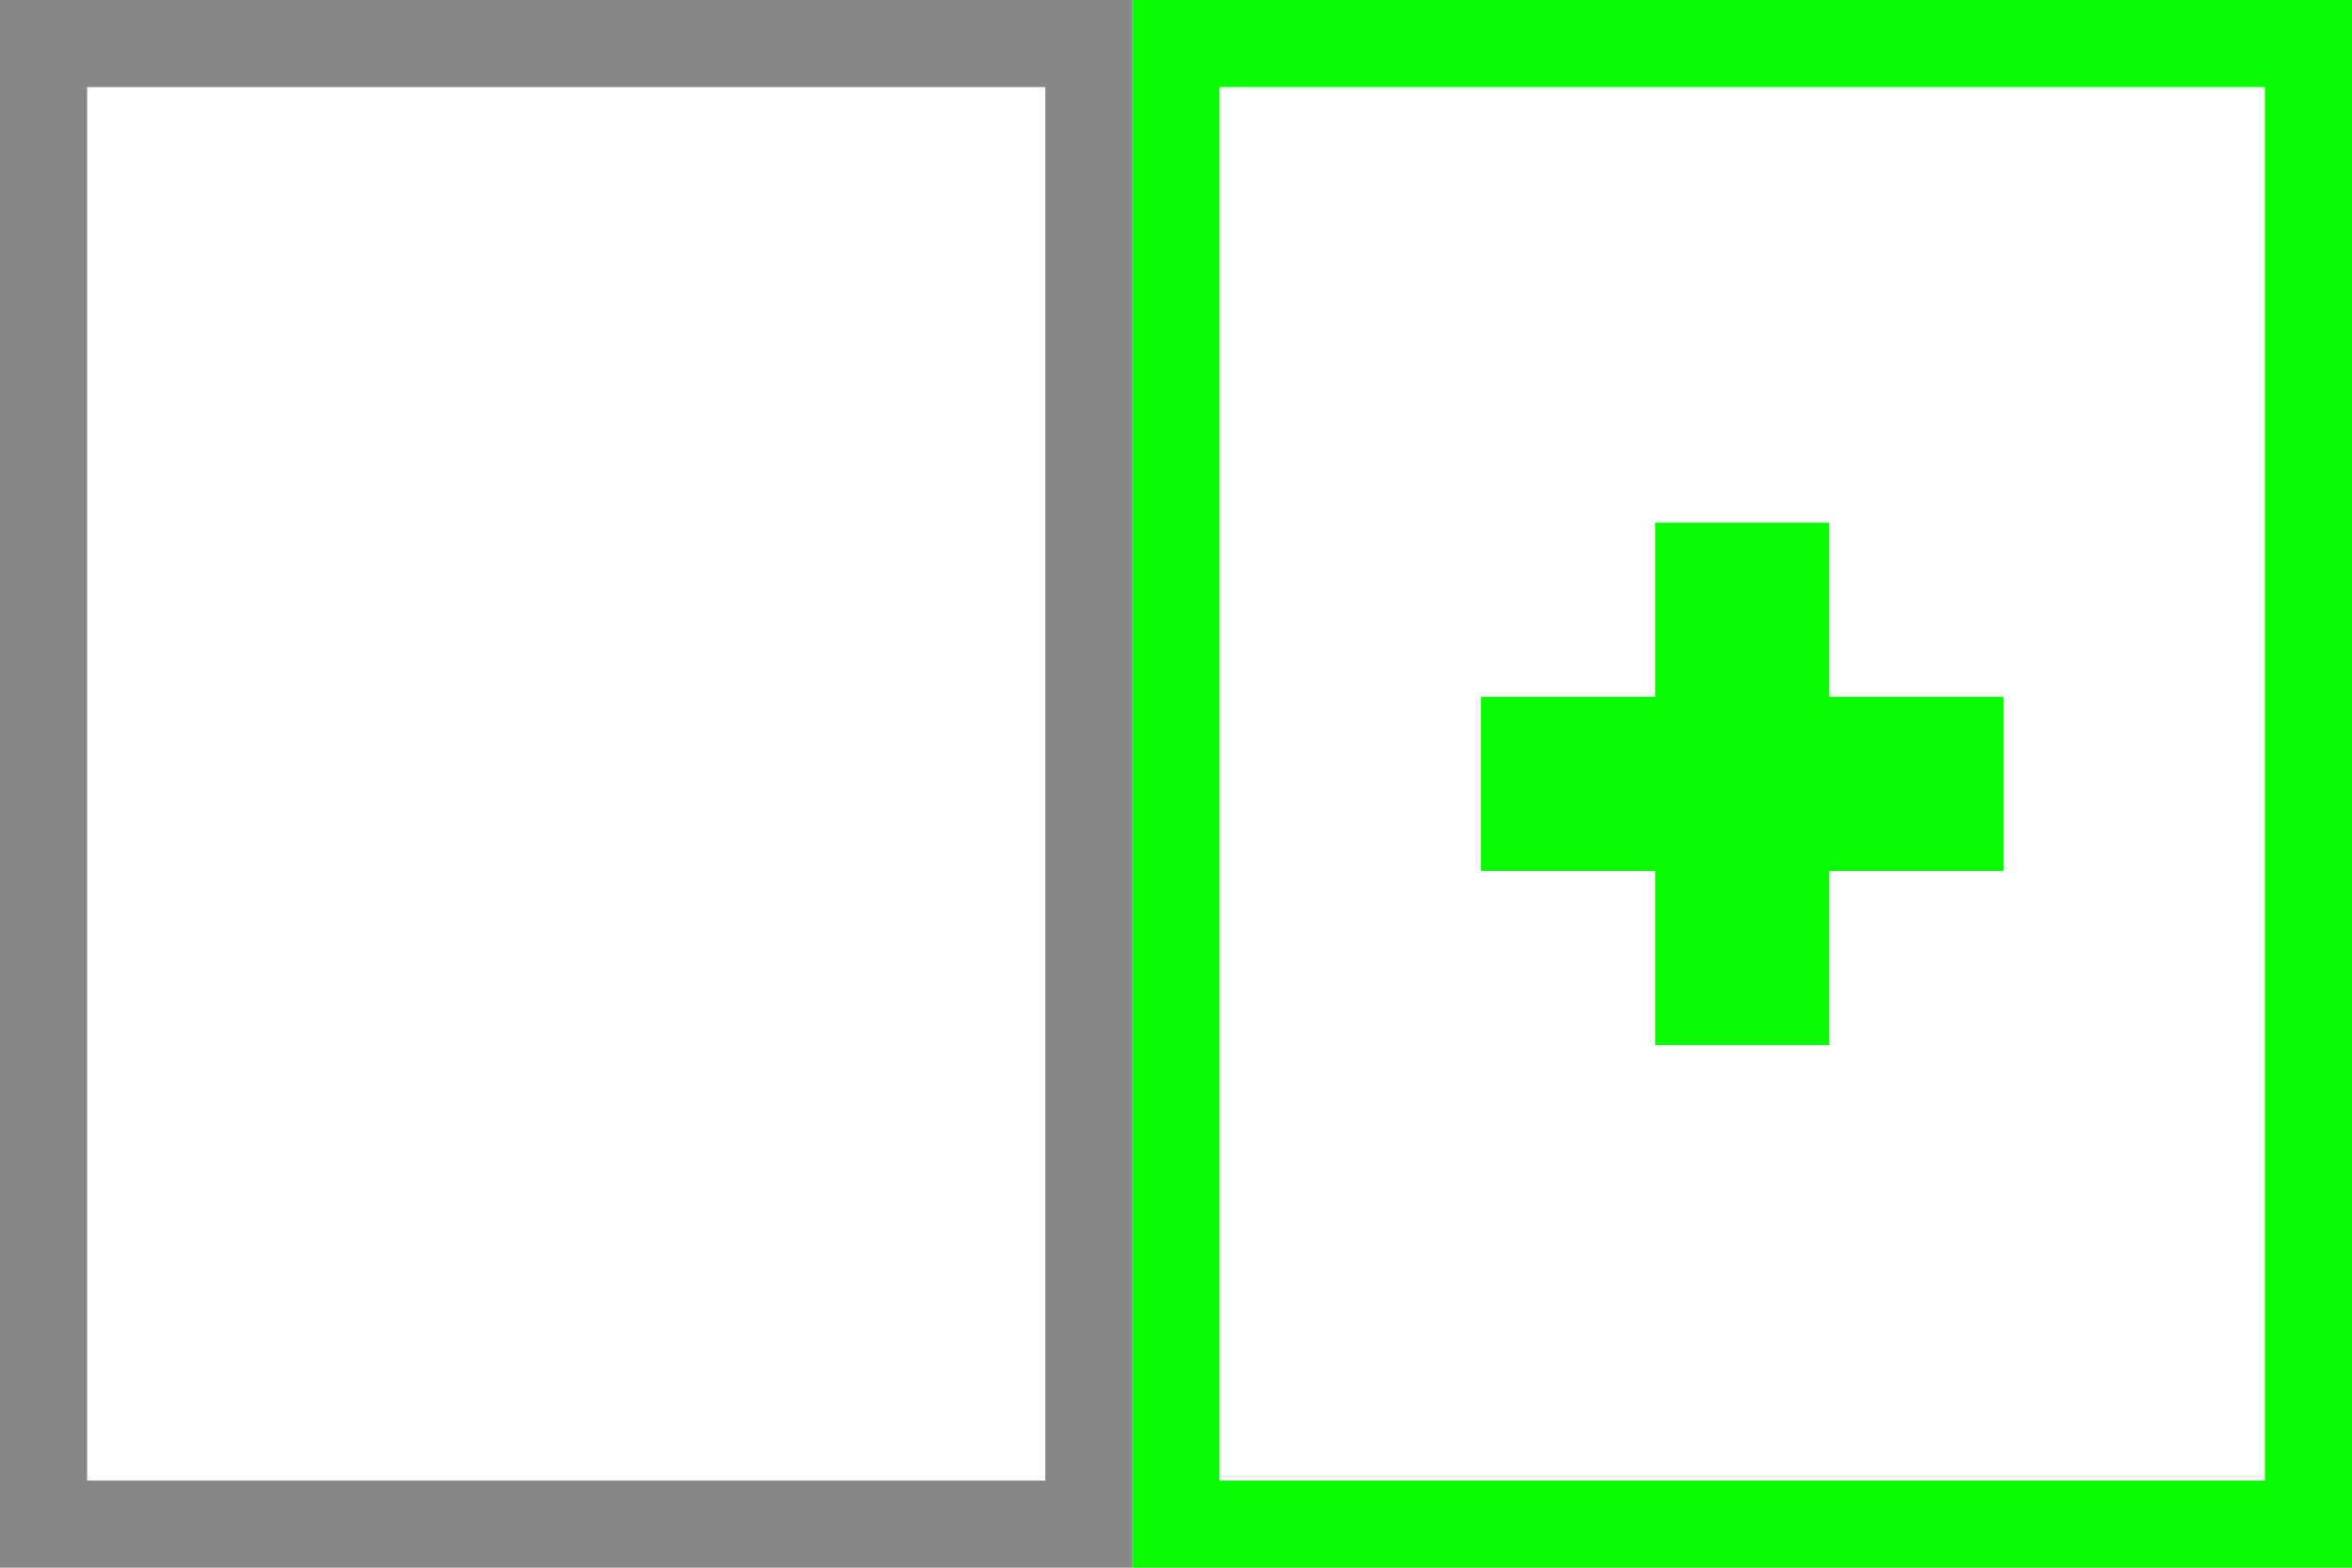
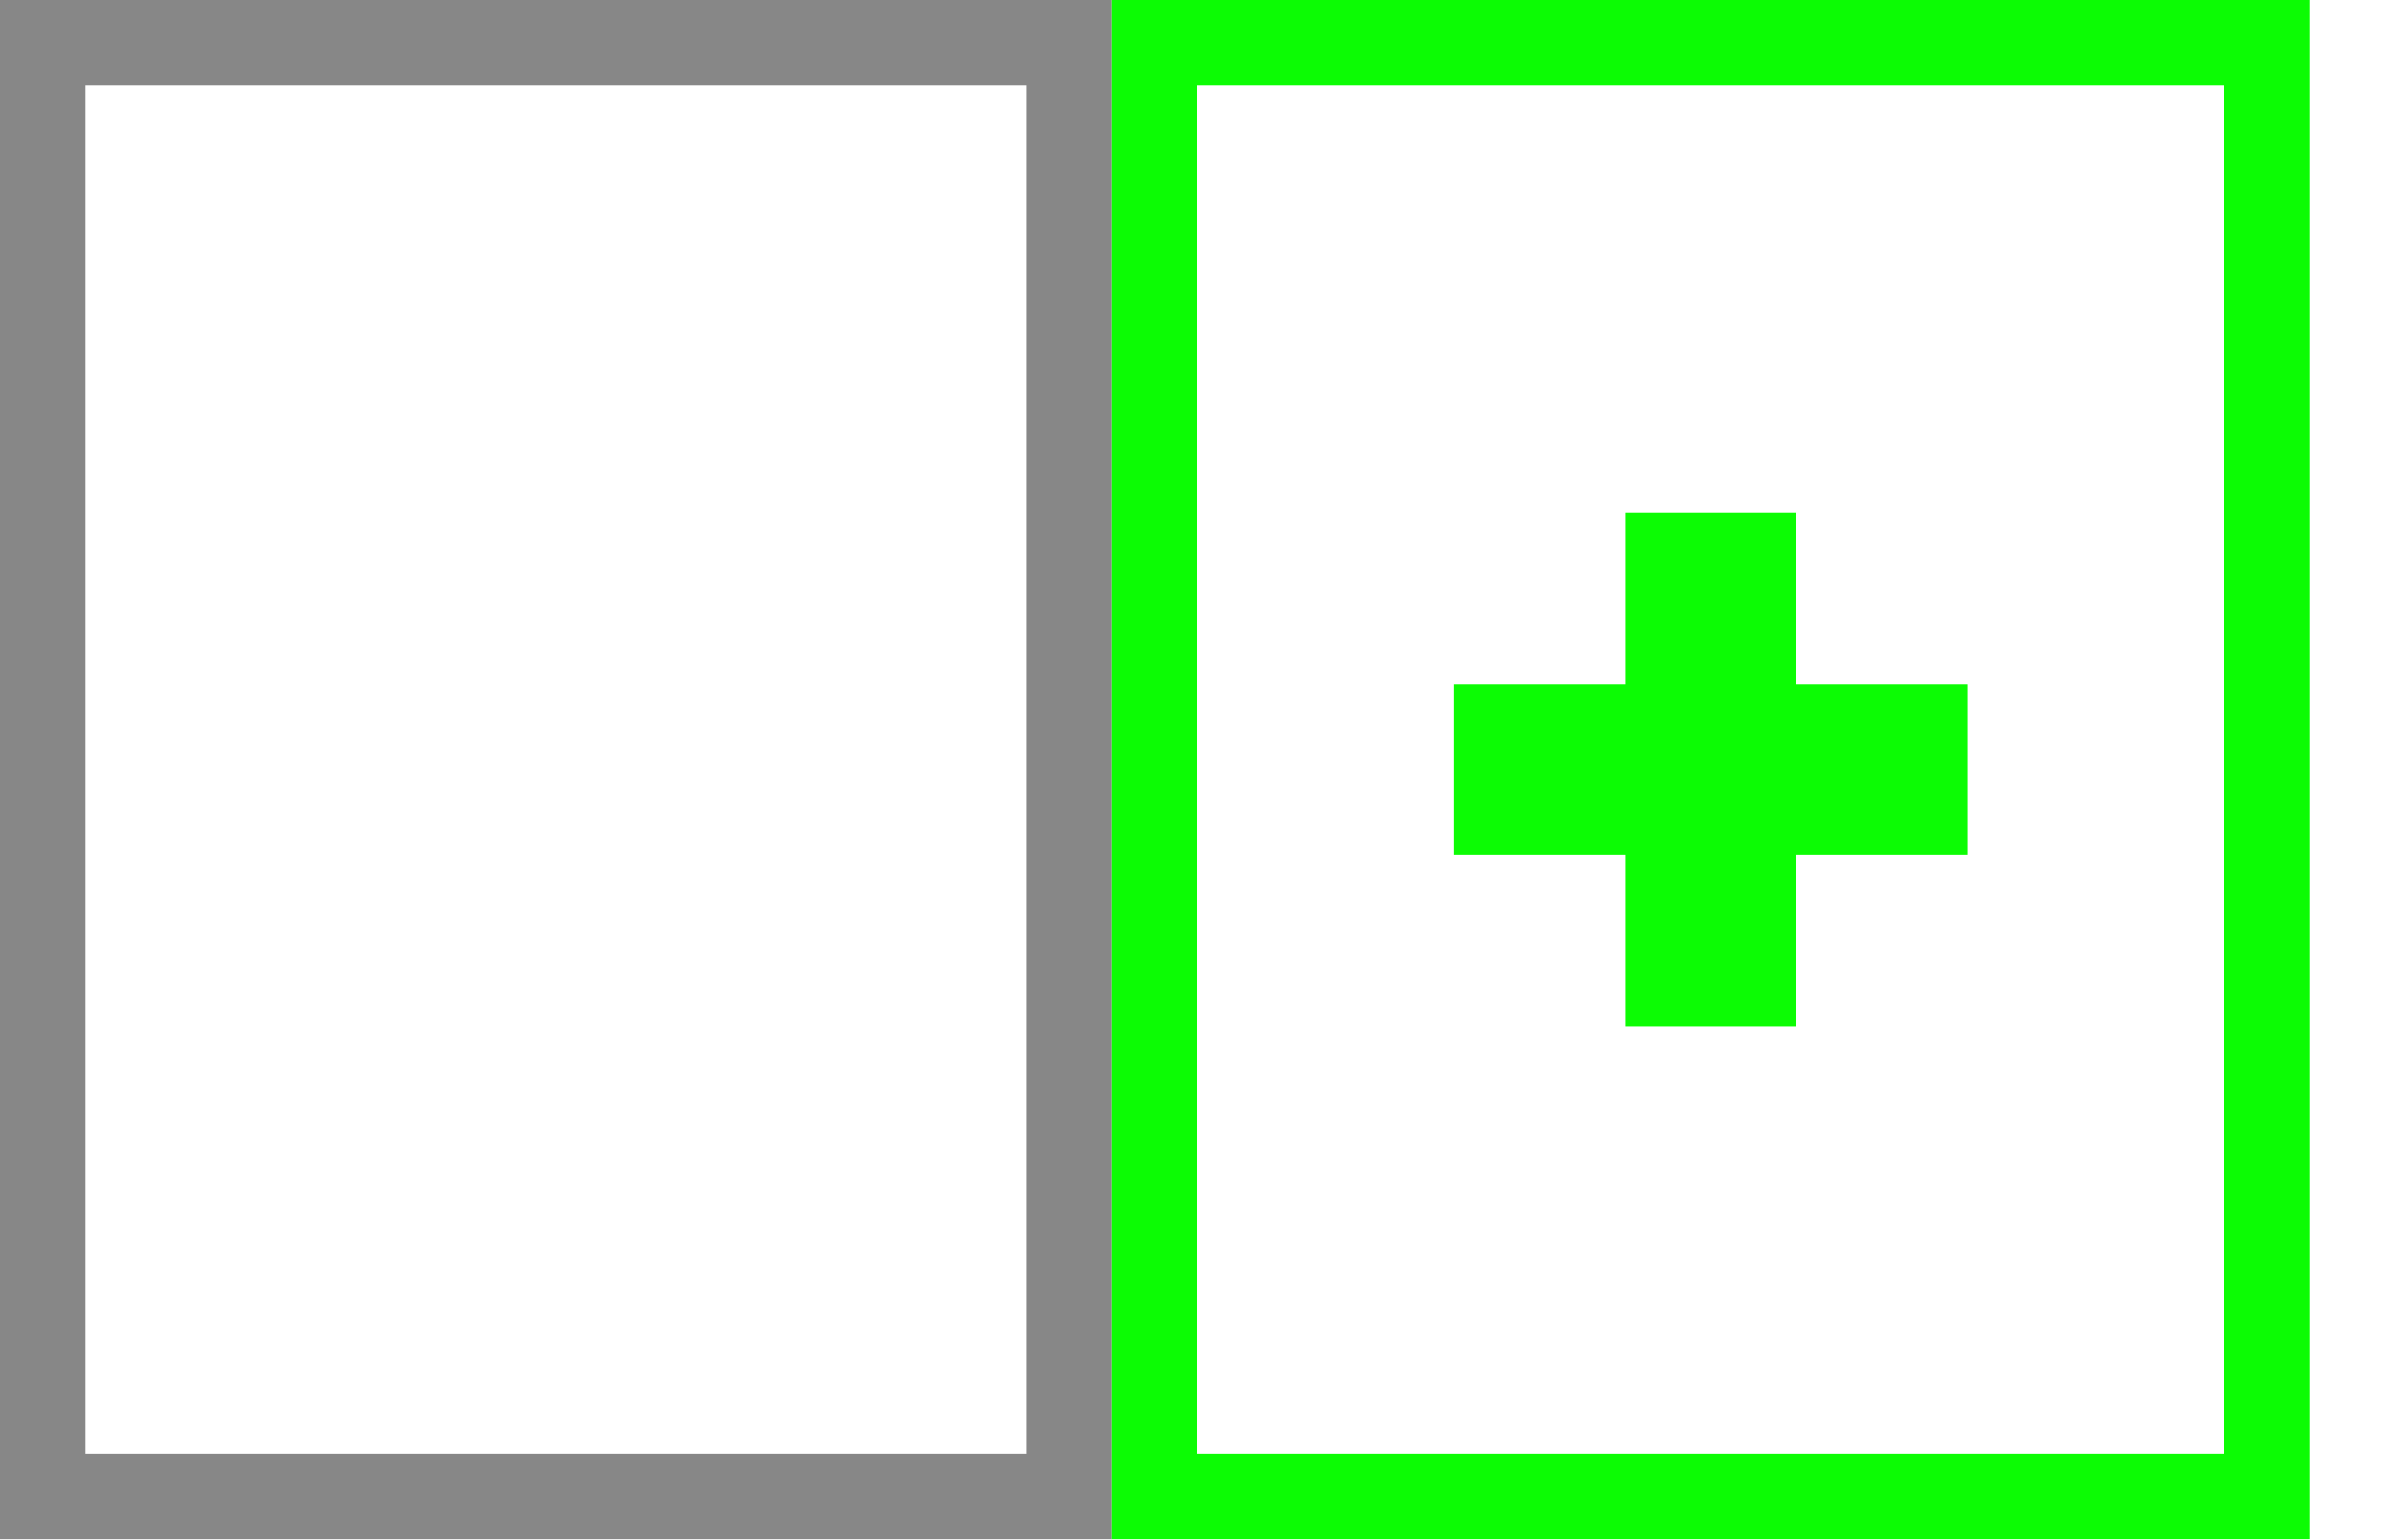
- <svg xmlns="http://www.w3.org/2000/svg" width="27px" height="18px" viewBox="0 0 27 18" version="1.1">
+ <svg xmlns="http://www.w3.org/2000/svg" width="28px" height="18px" viewBox="0 0 28 18" version="1.1">
  <g id="Add-Lite-After" stroke="none" stroke-width="1" fill="none" fill-rule="evenodd">
    <rect id="Rectangle-Copy-5" stroke="#878787" x="0.5" y="0.5" width="12" height="17" />
    <rect id="Rectangle-Copy-4" stroke="#0CFC04" x="13.5" y="0.5" width="13" height="17" />
    <g id="Plus" transform="translate(17, 6)" fill="#0CFC04">
      <polygon id="Path" points="4 2 6 2 6 4 4 4 4 6 2 6 2 4 8.43769499e-15 4 8.43769499e-15 2 2 2 2 -8.8817842e-16 4 -8.8817842e-16" />
    </g>
  </g>
</svg>
